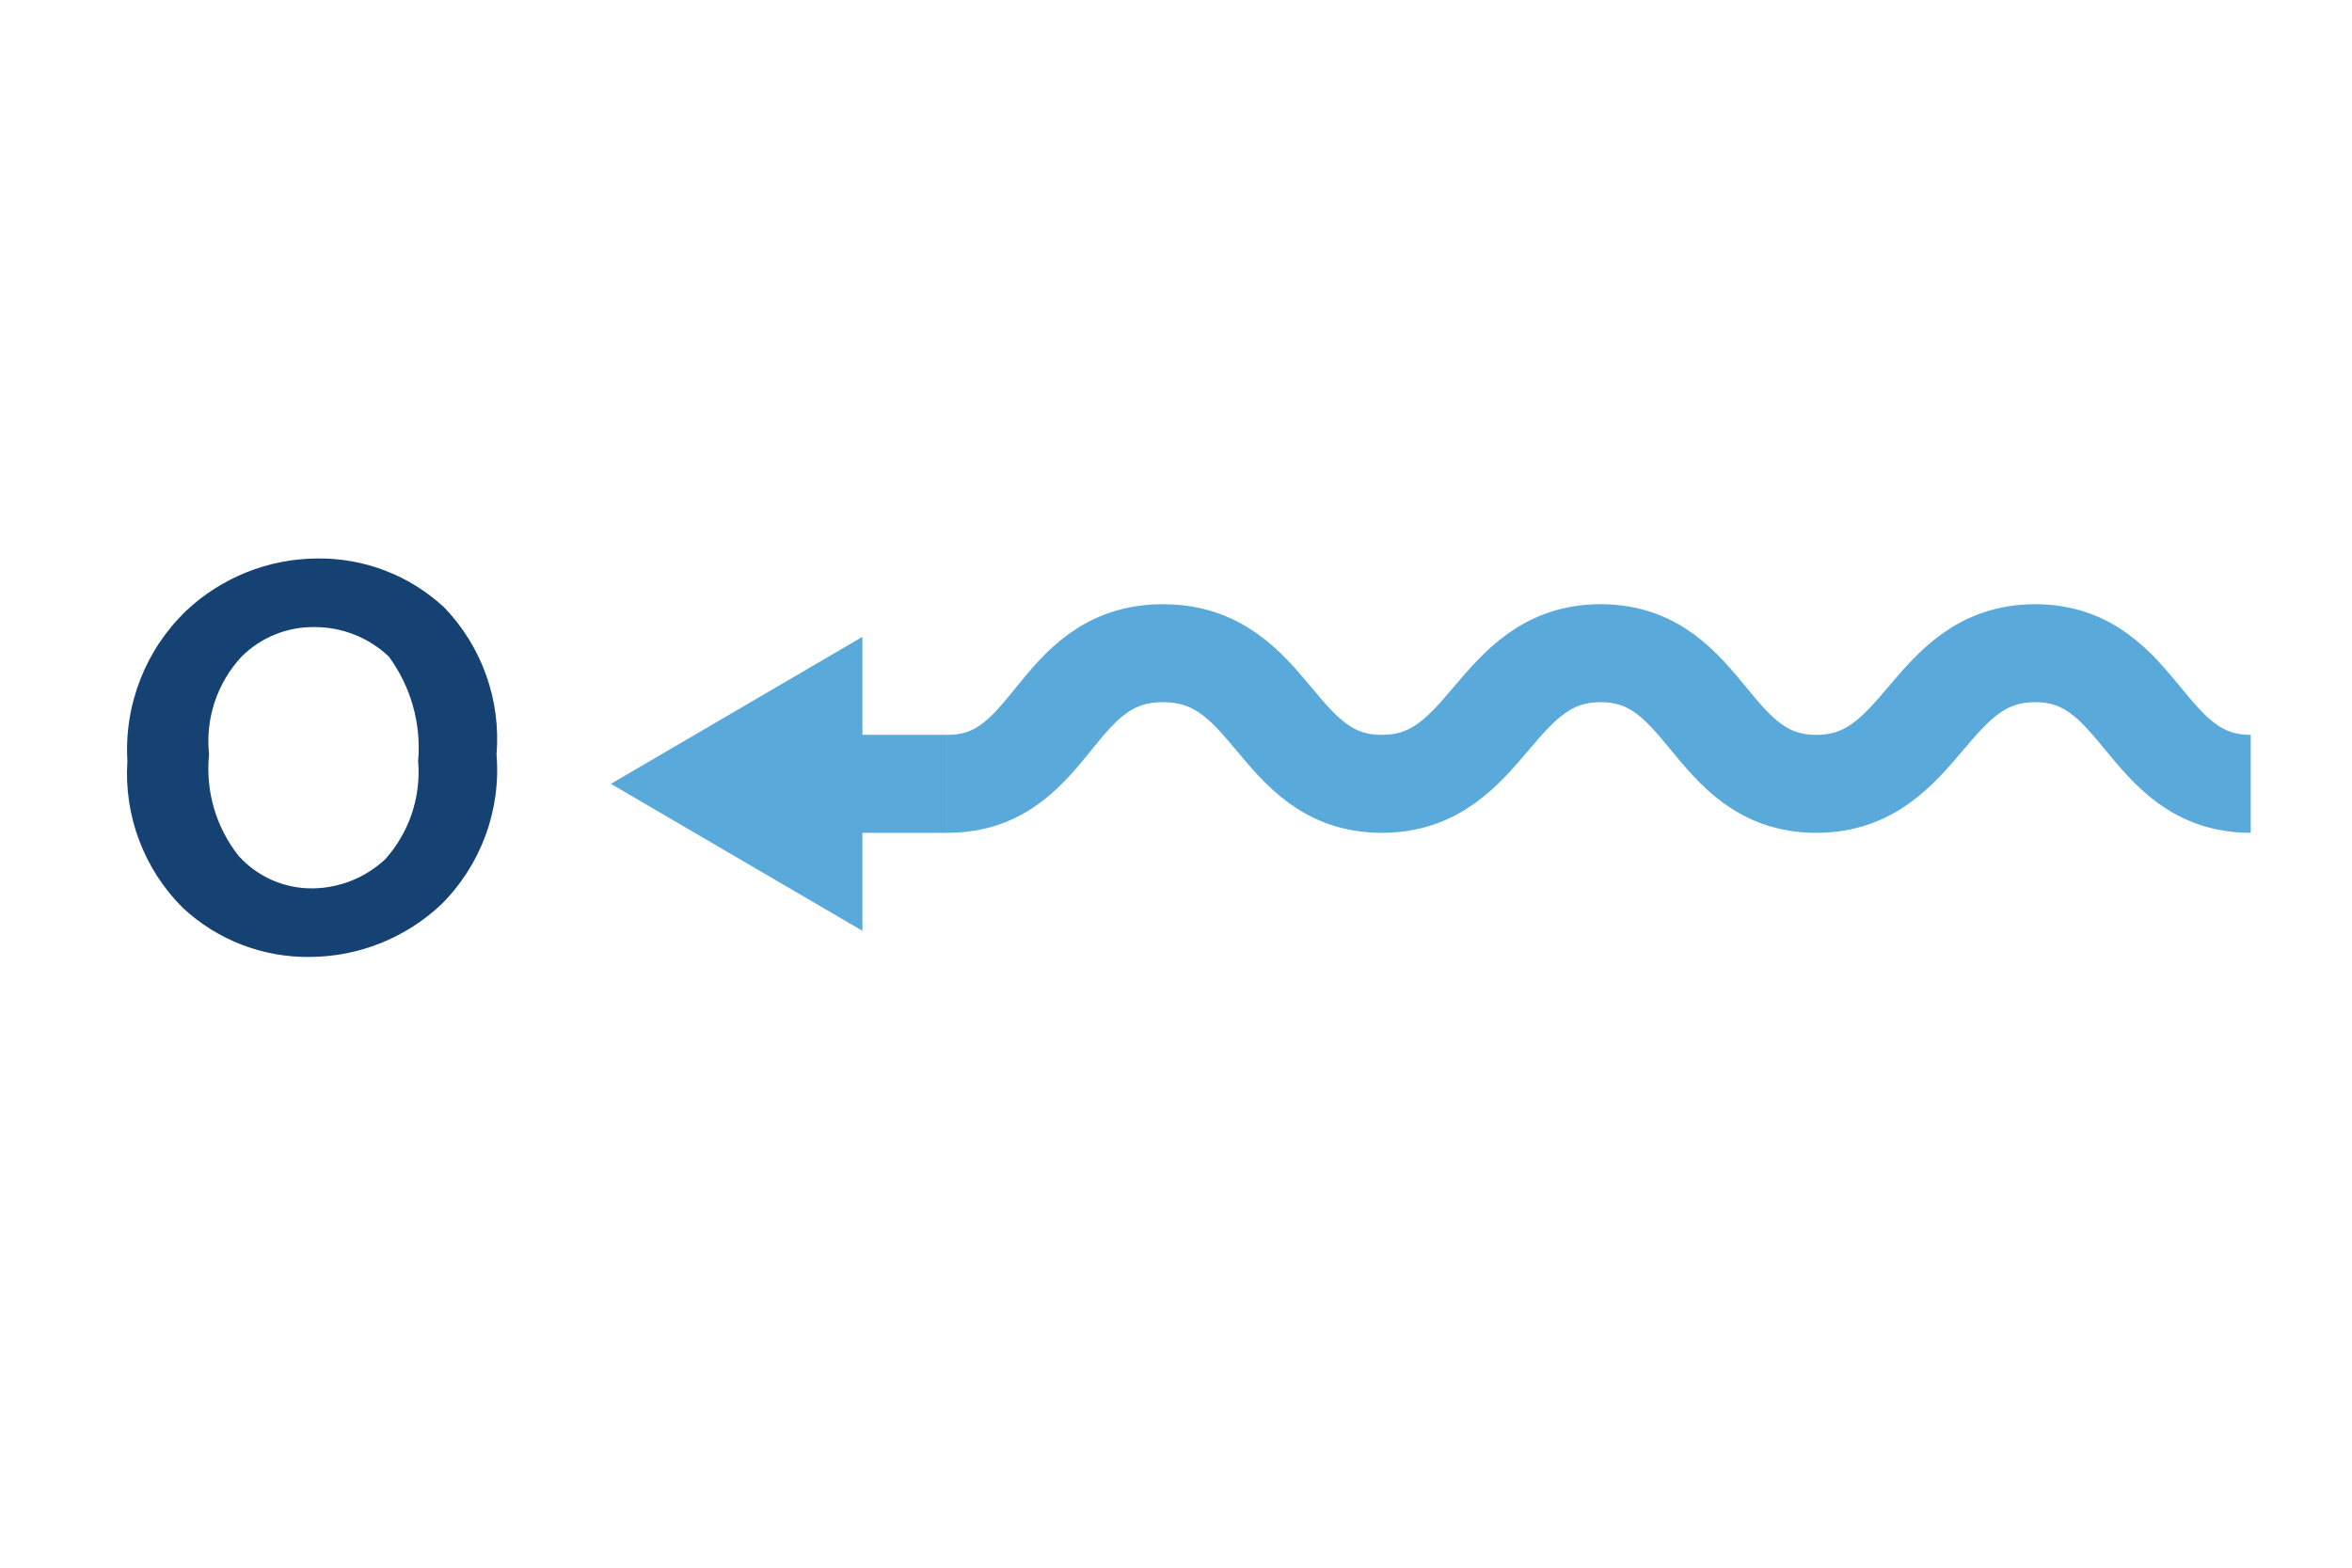
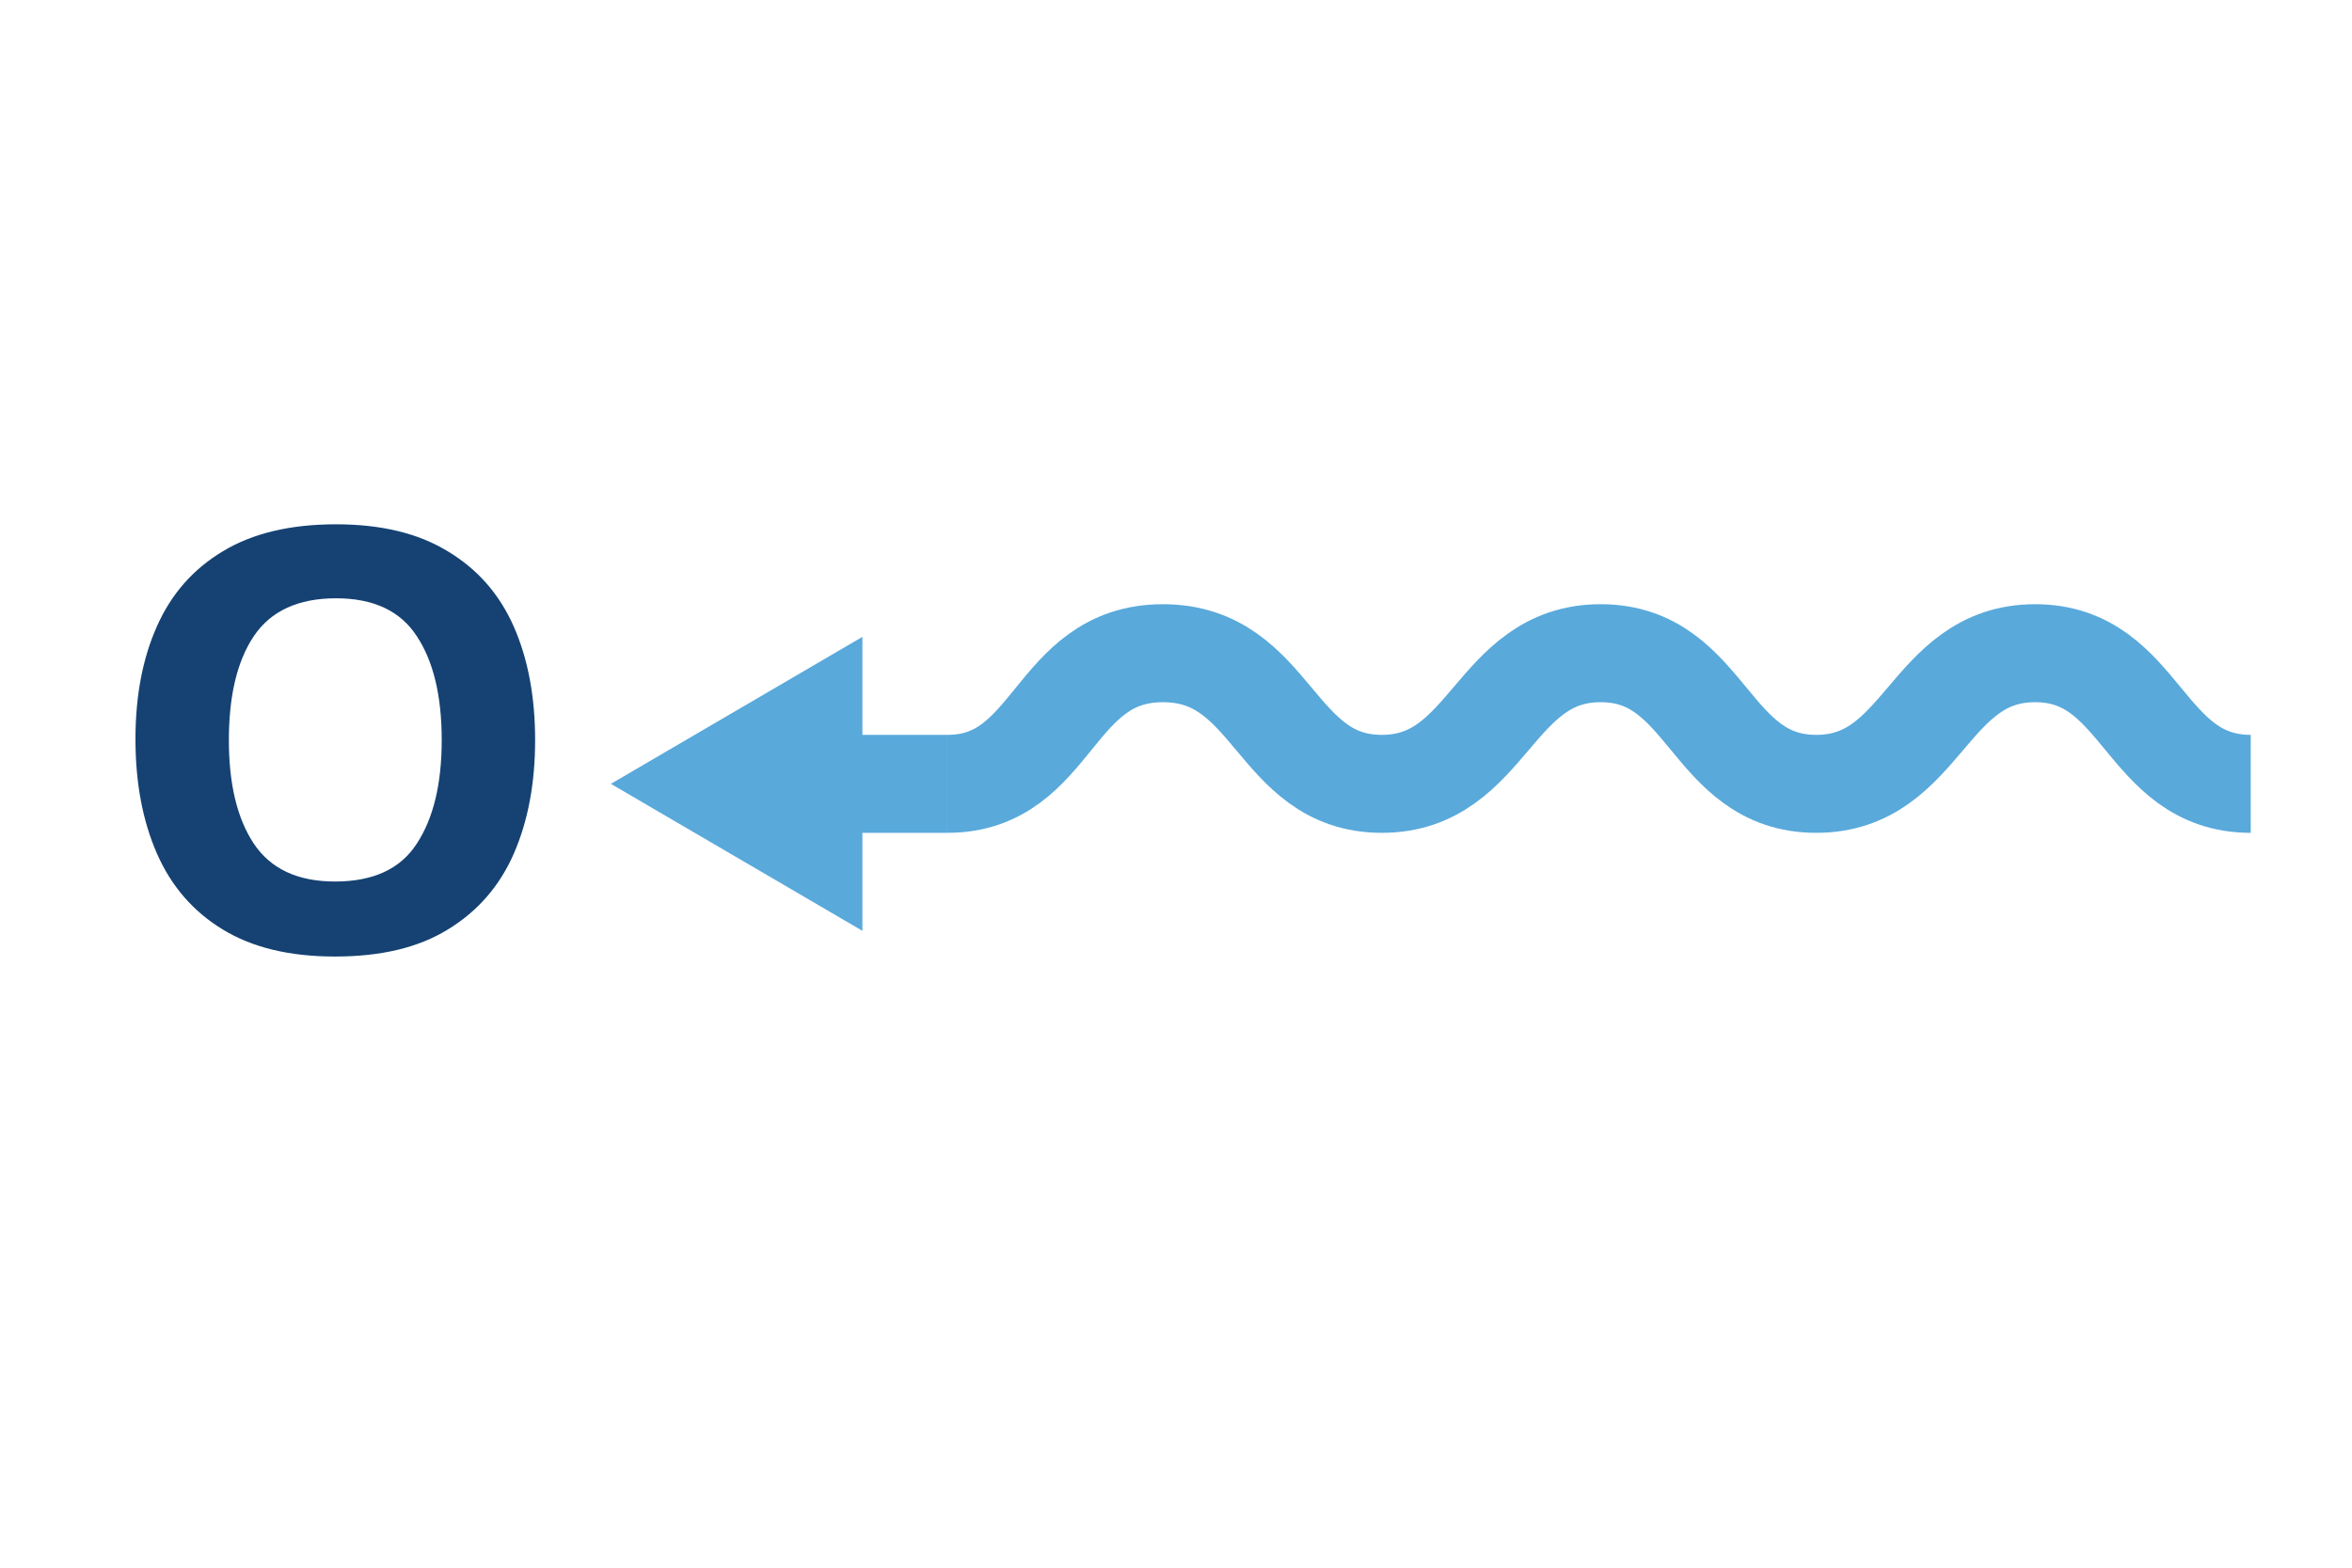
- <svg xmlns="http://www.w3.org/2000/svg" id="Layer_1" data-name="Layer 1" width="72" height="48" viewBox="0 0 72 48">
+ <svg xmlns="http://www.w3.org/2000/svg" id="Layer_1" data-name="Layer 1" viewBox="0 0 72 48">
  <g>
    <g>
      <path d="M68.9,24c-3.3,0-3.3-4-6.6-4s-3.4,4-6.7,4-3.3-4-6.6-4-3.4,4-6.7,4-3.3-4-6.7-4-3.3,4-6.6,4" fill="none" stroke="#59a9db" stroke-miterlimit="10" stroke-width="3" />
      <g>
        <line x1="29" y1="24" x2="25.1" y2="24" fill="none" stroke="#59a9db" stroke-miterlimit="10" stroke-width="3" />
        <polygon points="26.4 19.5 18.7 24 26.4 28.5 26.4 19.5" fill="#59a9db" />
      </g>
    </g>
-     <g style="isolation: isolate">
-       <path d="M3.9,23.3a5.9,5.9,0,0,1,1.8-4.6,5.9,5.9,0,0,1,4-1.6,5.6,5.6,0,0,1,3.9,1.5,5.8,5.8,0,0,1,1.6,4.5,5.8,5.8,0,0,1-1.7,4.6,5.9,5.9,0,0,1-4,1.6,5.6,5.6,0,0,1-3.9-1.5A5.8,5.8,0,0,1,3.9,23.3Zm2.5-.2a4.3,4.3,0,0,0,.9,3.1,3,3,0,0,0,2.3,1,3.3,3.3,0,0,0,2.2-.9,4,4,0,0,0,1-3,4.7,4.7,0,0,0-.9-3.2,3.3,3.3,0,0,0-2.3-.9,3.1,3.1,0,0,0-2.2.9A3.8,3.8,0,0,0,6.4,23.1Z" fill="#154273" />
-     </g>
+     <text transform="translate(3.1 29.1)" font-size="18" fill="#154273" font-family="RijksoverheidSansWebText-Bold, RijksoverheidSansWebText" font-weight="700" style="isolation: isolate">O</text>
  </g>
</svg>
